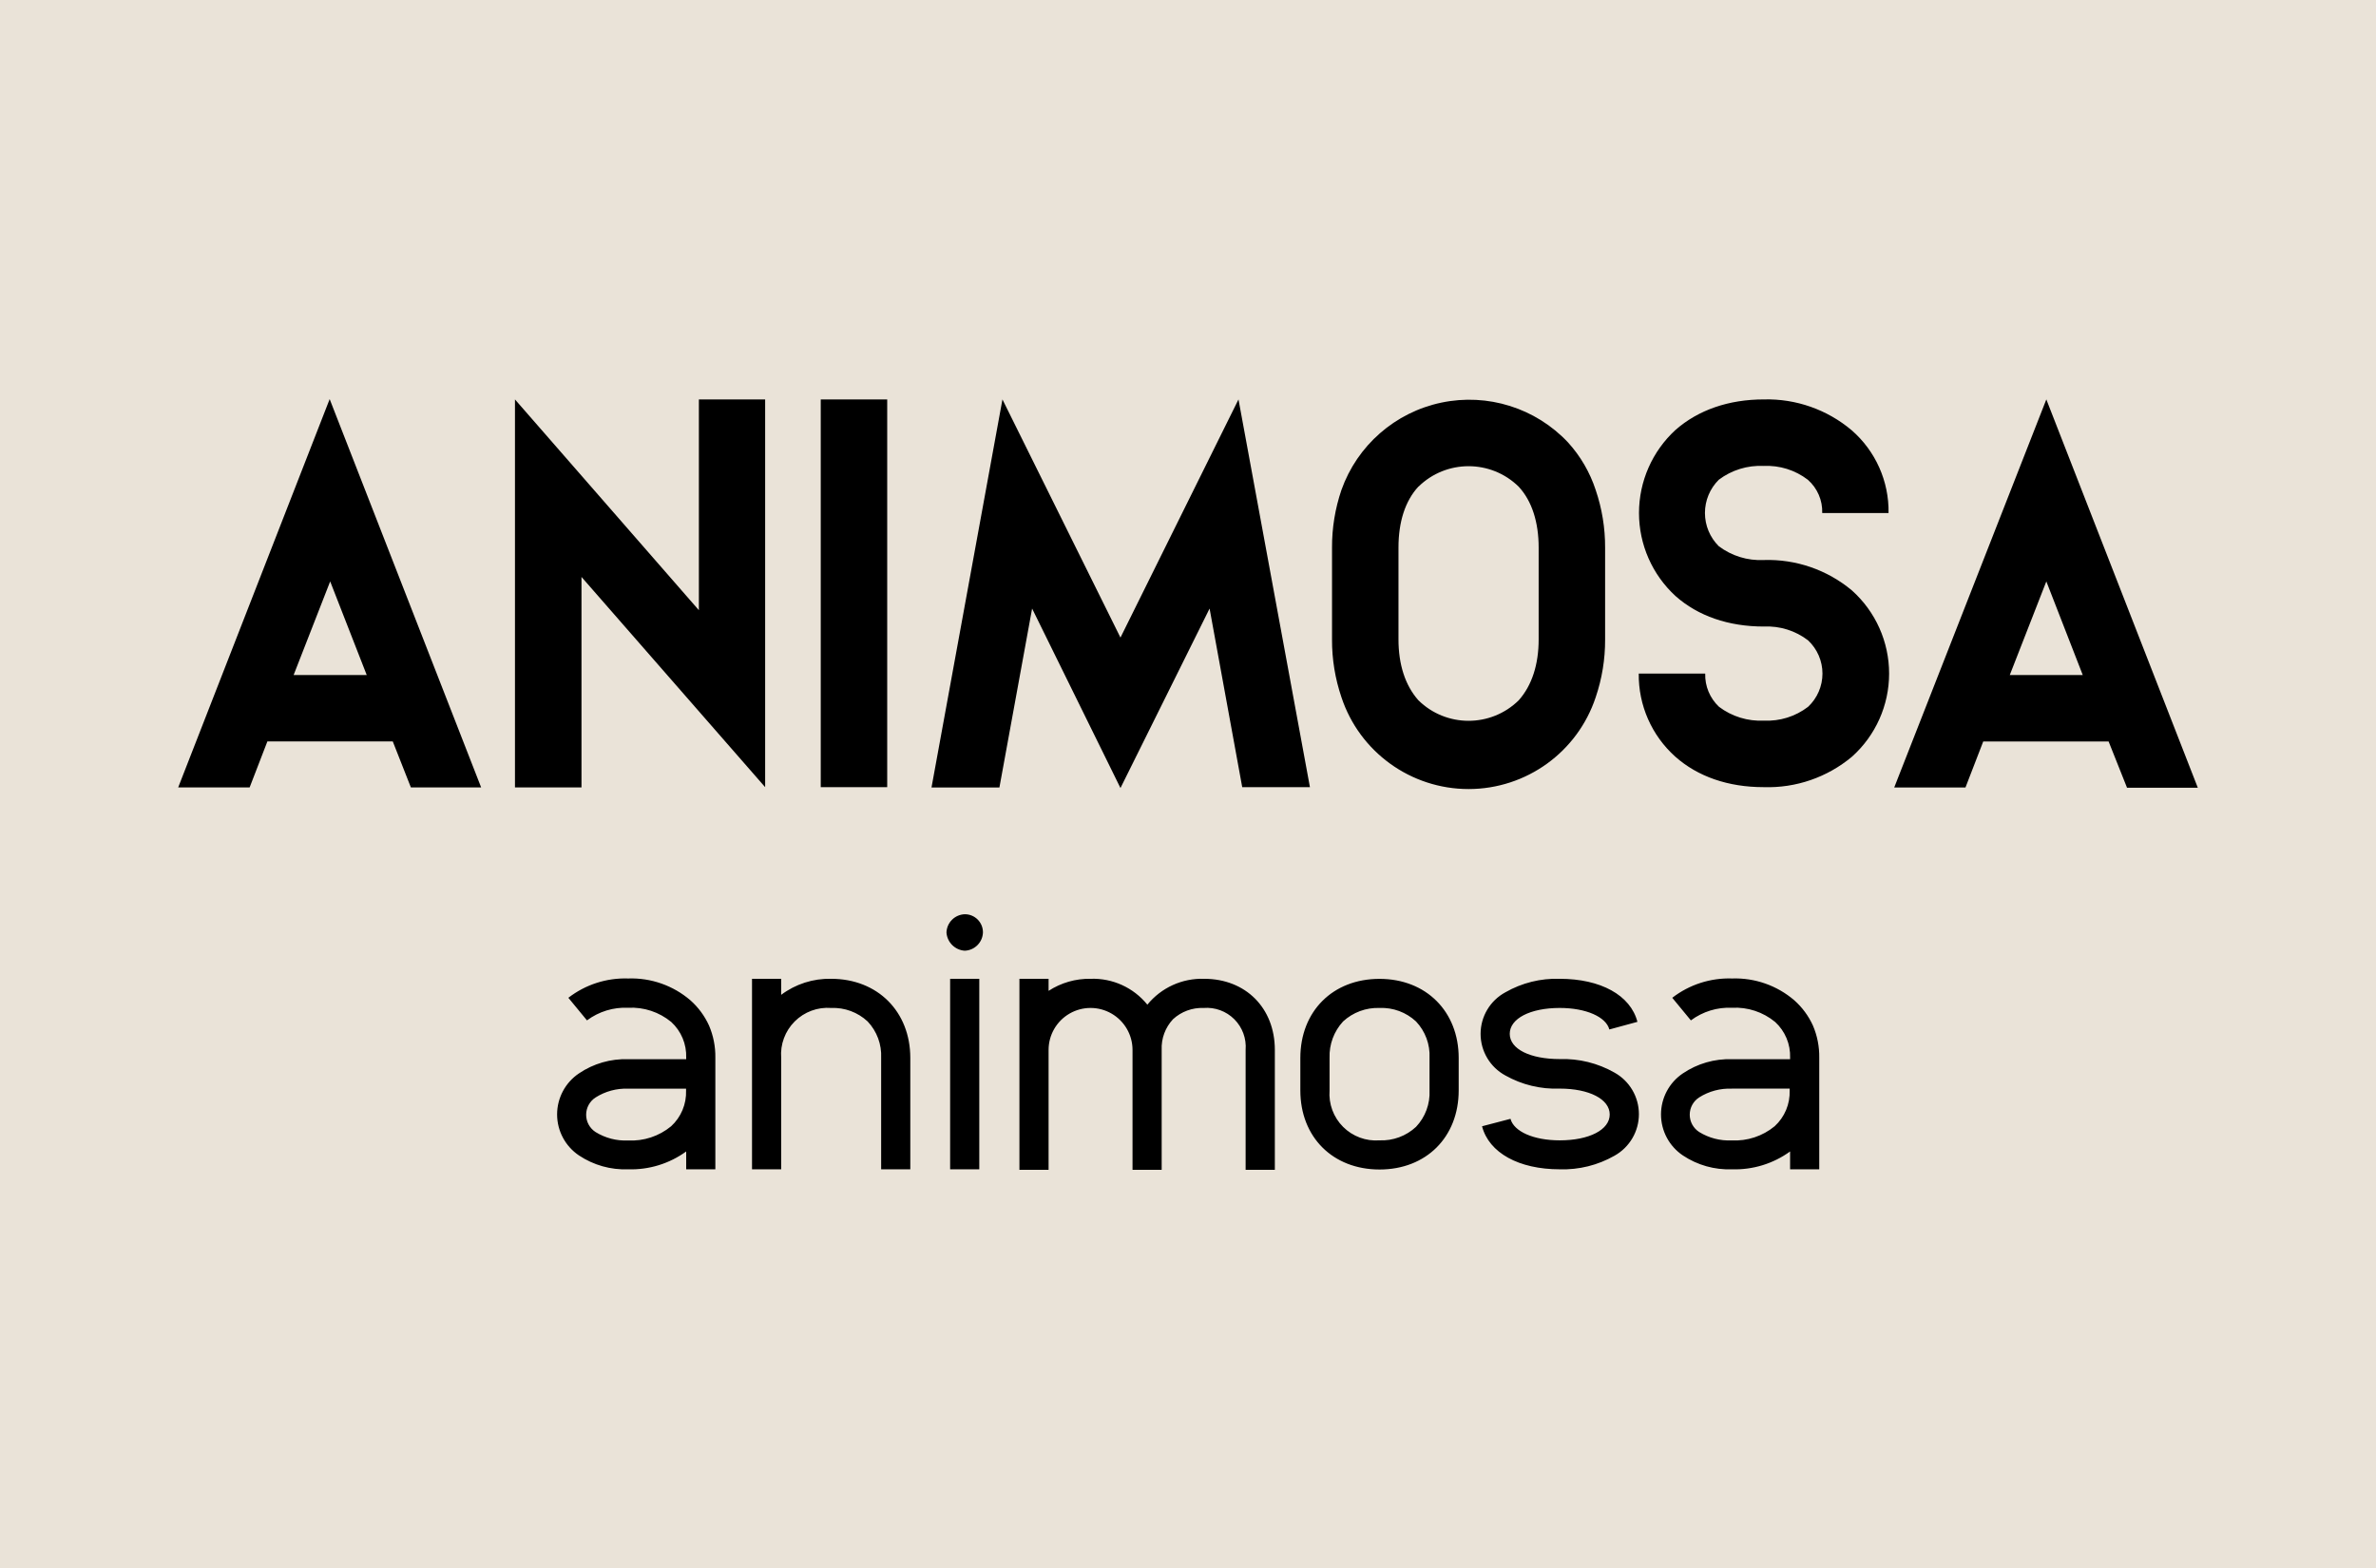
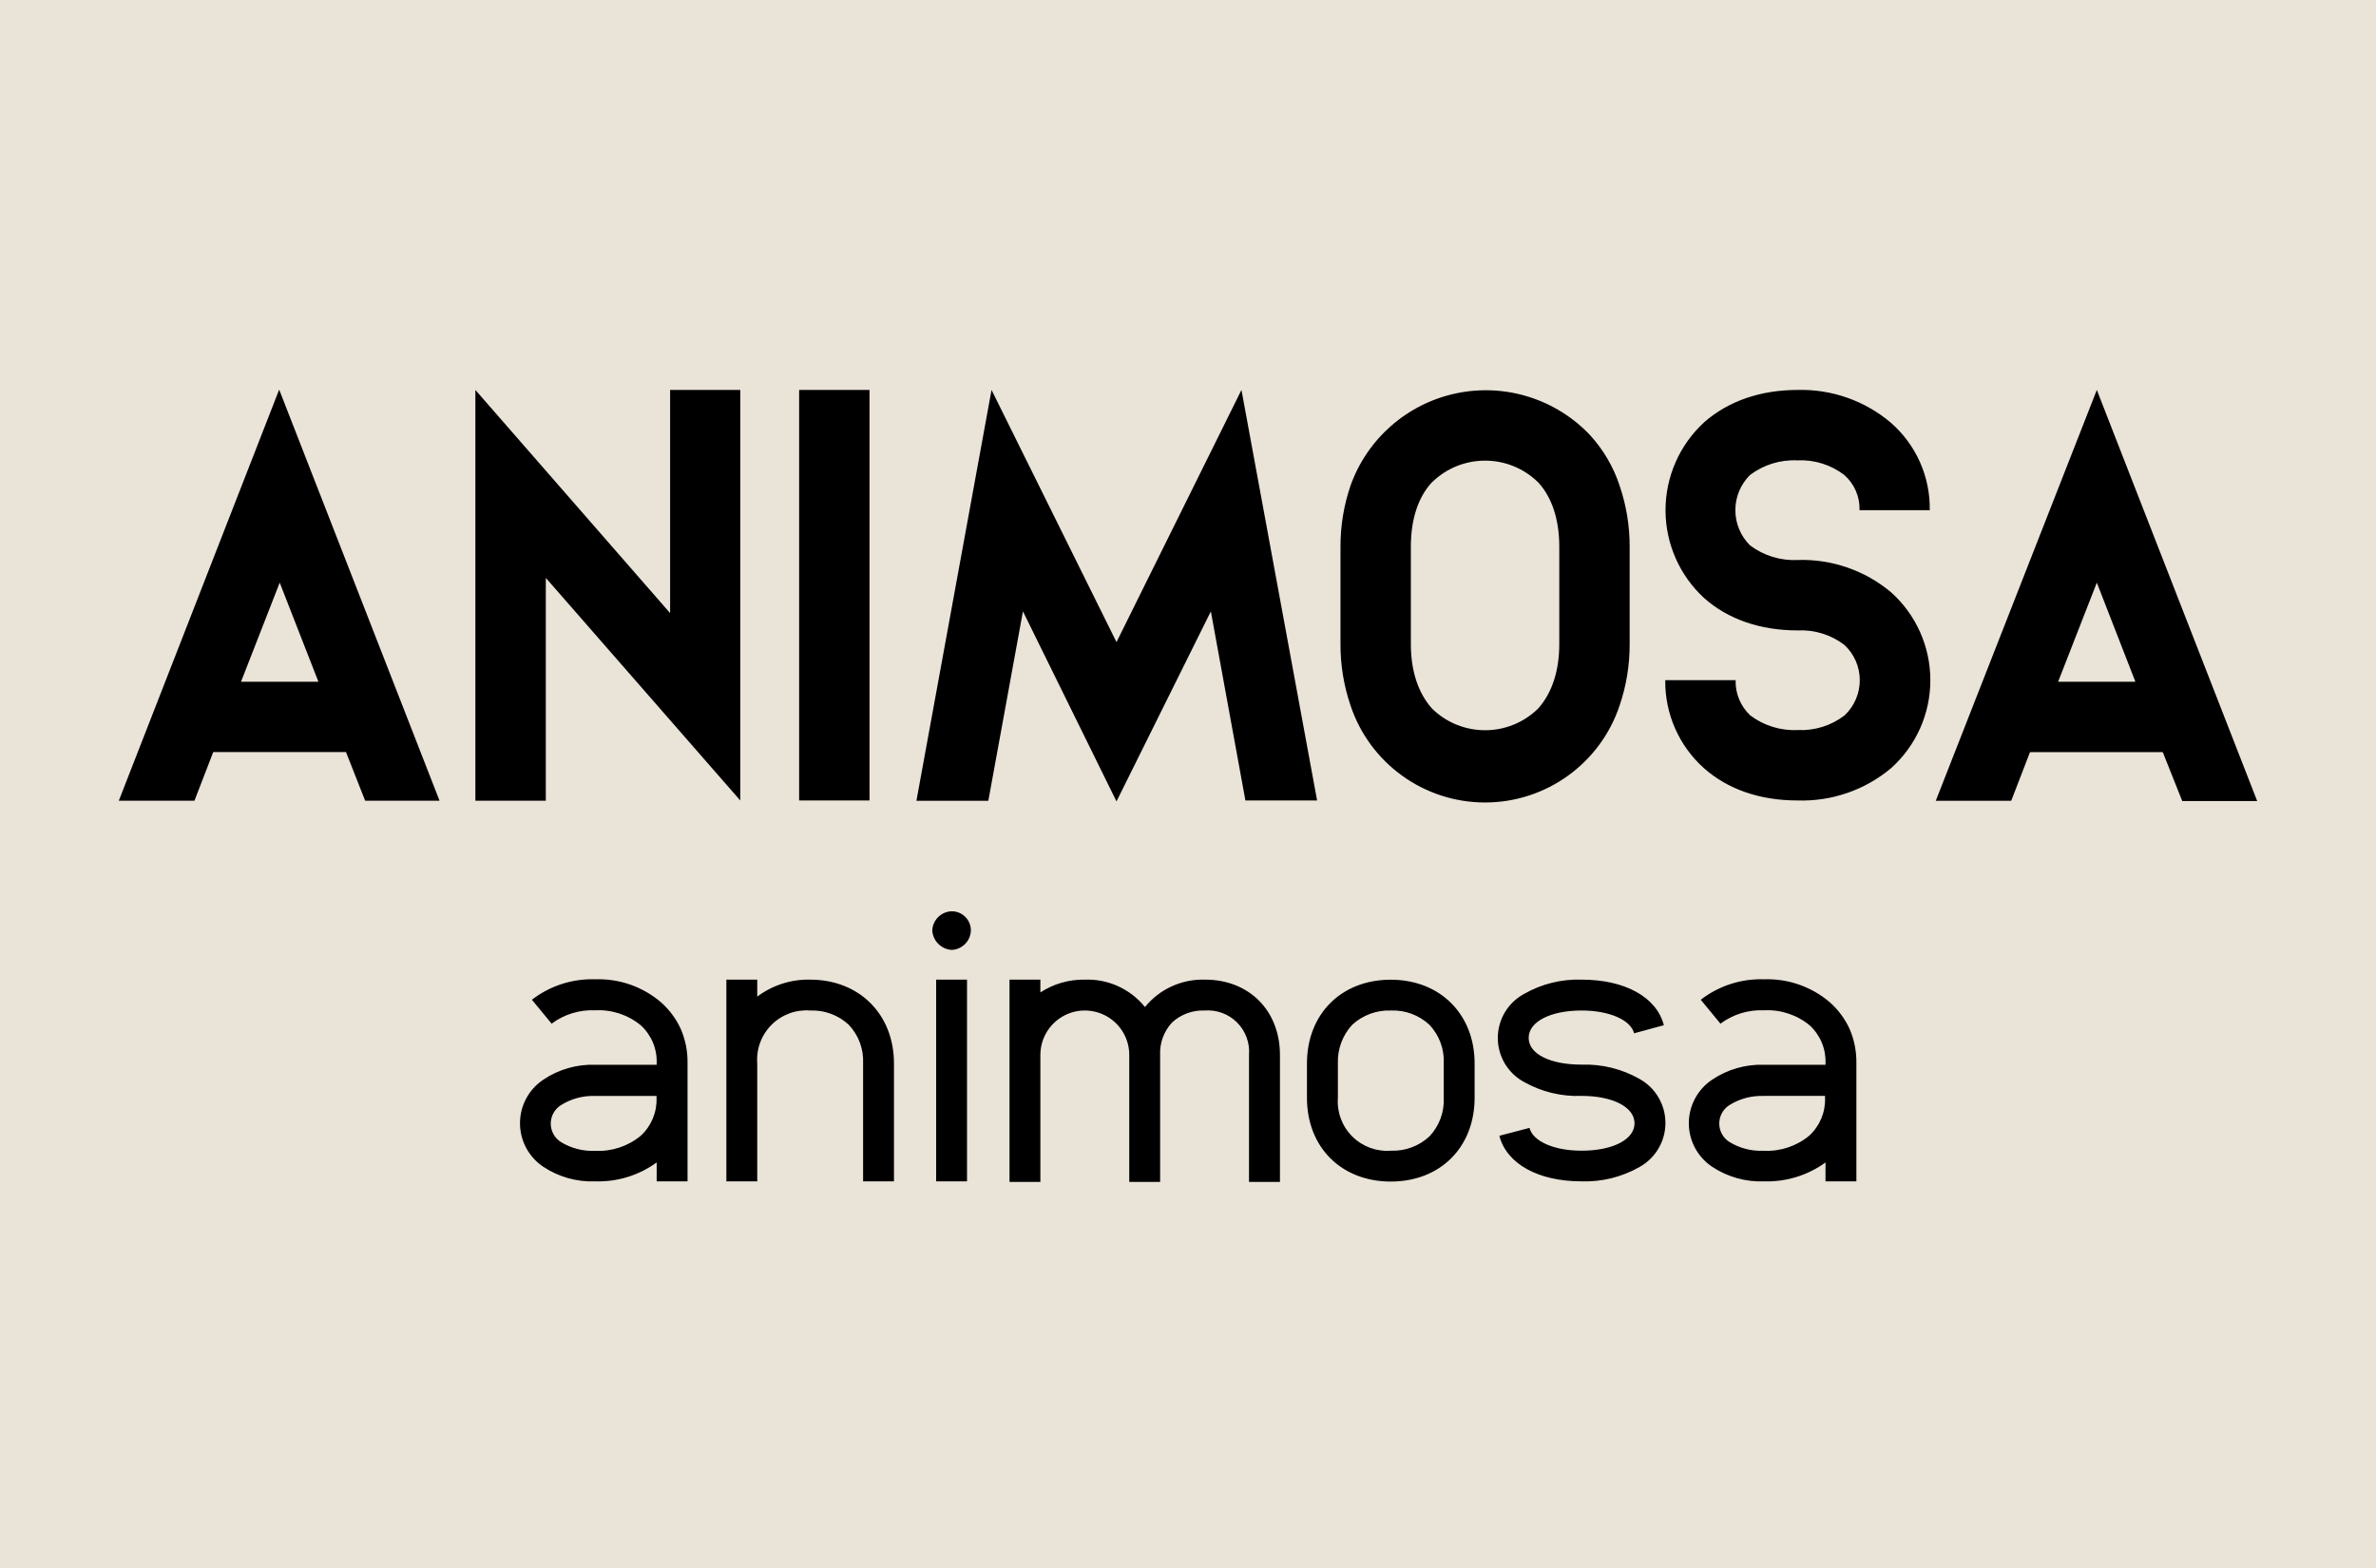
<svg xmlns="http://www.w3.org/2000/svg" viewBox="0 0 1000 660">
  <path d="m0 660h1000v-660h-1000z" fill="#eae3d8" />
-   <path d="m172.936 331.456-7.624-19.364h-52.78l-7.464 19.337h-30.068l63.749-163.438 63.75 163.438h-29.563zm-18.594-47.335-15.38-39.392-15.38 39.392h30.68zm139.799-115.998h27.89v163.2l-77.297-88.48v88.586h-27.997v-163.306l77.403 88.719zm51.291 163.333v-163.333h27.971v163.2h-27.971zm177.412 0-13.76-75.305-37.506 75.544-37.188-75.544-13.759 75.305h-28.581l29.856-163.333 49.672 100.247 49.672-100.247 30.069 163.2h-28.475zm137.089-145.244c5.258 5.787 9.232 12.622 11.661 20.054 2.654 7.809 3.992 16.005 3.957 24.252v38.702c.032 8.248-1.305 16.444-3.958 24.254-7.637 23.071-29.205 38.65-53.51 38.65-24.304 0-45.872-15.579-53.51-38.652-2.652-7.809-3.99-16.005-3.957-24.252v-38.728c-.035-8.248 1.303-16.443 3.958-24.252 6.654-18.749 22.59-32.68 42.06-36.77 19.47-4.089 39.664 2.254 53.299 16.742zm-62.954 18.594c-5.604 6.056-8.393 14.928-8.393 25.633v38.701c0 10.492 2.789 19.338 8.393 25.633 11.718 11.505 30.491 11.505 42.208 0 5.605-6.295 8.394-15.141 8.394-25.633v-38.648c0-10.625-2.789-19.577-8.394-25.633-11.717-11.505-30.49-11.505-42.208 0zm182.326-23.72c10.074 8.75 15.763 21.507 15.539 34.849h-27.917c.18-5.338-2.043-10.475-6.057-13.998-5.315-4.077-11.903-6.138-18.594-5.817-6.782-.332-13.465 1.727-18.885 5.817-3.726 3.7-5.821 8.734-5.821 13.985s2.095 10.285 5.821 13.985c5.42 4.09 12.103 6.149 18.885 5.818 13.552-.446 26.793 4.122 37.188 12.829 9.937 8.908 15.615 21.624 15.615 34.969 0 13.346-5.678 26.062-15.615 34.97-10.395 8.707-23.635 13.276-37.188 12.83-14.928 0-27.731-4.436-37.187-12.83-9.938-8.892-15.546-21.647-15.38-34.982h27.971c-.158 5.284 1.96 10.382 5.816 13.998 5.421 4.09 12.104 6.149 18.887 5.817 6.691.321 13.279-1.74 18.594-5.817 3.863-3.625 6.054-8.687 6.054-13.985s-2.191-10.36-6.054-13.985c-5.315-4.078-11.903-6.139-18.594-5.818-14.929 0-27.732-4.435-37.188-12.829-9.801-8.986-15.381-21.673-15.381-34.97 0-13.296 5.58-25.983 15.381-34.969 9.563-8.394 22.392-12.83 37.188-12.83 13.479-.343 26.616 4.269 36.922 12.963zm115.865 150.37-7.703-19.337h-52.78l-7.464 19.337h-29.989l64.016-163.333 63.75 163.439h-29.83zm-18.593-47.335-15.327-39.392-15.38 39.392h30.786z" />
-   <path d="m290.581 421.051c3.325 2.956 5.994 6.575 7.836 10.625 1.823 4.271 2.728 8.878 2.656 13.521v46.988h-12.272v-7.516c-7.08 5.14-15.666 7.784-24.411 7.516-7.35.288-14.602-1.758-20.718-5.843-5.752-3.863-9.202-10.337-9.202-17.265 0-6.929 3.45-13.403 9.202-17.266 6.102-4.129 13.354-6.221 20.718-5.977h24.411v-.611c.209-5.7-2.092-11.205-6.295-15.061-5.079-4.187-11.542-6.319-18.116-5.977-6.222-.29-12.353 1.588-17.345 5.313l-7.836-9.509c7.191-5.56 16.097-8.435 25.181-8.129 9.575-.334 18.925 2.947 26.191 9.191zm-26.244 37.188c-4.819-.175-9.579 1.112-13.653 3.692-2.485 1.592-3.989 4.34-3.989 7.292 0 2.951 1.504 5.699 3.989 7.291 4.092 2.524 8.85 3.755 13.653 3.533 6.573.342 13.037-1.79 18.116-5.977 4.203-3.856 6.504-9.361 6.295-15.061v-.77zm118.788-12.936v46.882h-12.272v-46.882c.274-5.678-1.778-11.223-5.684-15.353-4.153-3.87-9.681-5.917-15.353-5.684-5.702-.437-11.31 1.639-15.354 5.683s-6.12 9.652-5.684 15.354v46.882h-12.272v-80.191h12.272v6.746c6.059-4.541 13.468-6.916 21.038-6.746 19.523 0 33.309 13.785 33.309 33.309zm30.573-52.807c-.15 4.176-3.5 7.527-7.676 7.677-4.118-.282-7.395-3.559-7.677-7.677.151-4.175 3.502-7.525 7.677-7.676 2.042-.022 4.008.78 5.452 2.224s2.246 3.41 2.224 5.452zm-13.812 99.689v-80.191h12.271v80.191zm136.664-50.255v50.468h-12.299v-50.468c.382-4.792-1.357-9.51-4.755-12.909-3.399-3.398-8.117-5.137-12.909-4.755-4.763-.187-9.405 1.523-12.909 4.754-3.256 3.489-4.97 8.142-4.755 12.91v50.468h-12.272v-50.468c0-6.311-3.367-12.142-8.832-15.297s-12.198-3.155-17.663 0-8.832 8.986-8.832 15.297l-.001 50.468h-12.272v-80.404h12.272v5.073c5.251-3.413 11.402-5.179 17.664-5.073 9.238-.334 18.095 3.7 23.906 10.89 5.832-7.162 14.675-11.19 23.907-10.89 17.451 0 29.75 12.272 29.75 29.936zm77.376 3.373v13.653c0 19.656-13.653 33.309-33.309 33.309s-33.336-13.626-33.336-33.283v-13.653c0-19.656 13.653-33.309 33.309-33.309 19.657 0 33.336 13.759 33.336 33.283zm-48.662-15.353c-3.844 4.169-5.887 9.686-5.685 15.353v13.653c-.434 5.702 1.643 11.309 5.686 15.352 4.044 4.043 9.65 6.12 15.352 5.686 5.671.231 11.2-1.816 15.353-5.685 3.906-4.13 5.959-9.675 5.684-15.353v-13.653c.275-5.678-1.778-11.223-5.684-15.353-4.153-3.87-9.681-5.917-15.353-5.684-5.667-.203-11.185 1.84-15.353 5.684zm123.887.159-11.82 3.214c-1.381-5.313-9.828-9.057-20.878-9.057-12.431 0-21.038 4.462-21.038 10.89s8.607 10.625 21.038 10.625c8.054-.264 16.024 1.703 23.03 5.684 6.354 3.534 10.294 10.234 10.294 17.504 0 7.271-3.94 13.971-10.294 17.505-7.003 3.991-14.974 5.967-23.03 5.711-17.186 0-29.777-6.906-32.698-18.115l11.979-3.135c1.382 5.313 9.669 9.059 20.719 9.059 12.431 0 21.038-4.463 21.038-10.891 0-6.429-8.607-10.891-21.038-10.891-7.988.312-15.906-1.601-22.871-5.525-6.431-3.474-10.44-10.195-10.44-17.505 0-7.309 4.009-14.03 10.44-17.504 6.949-3.98 14.868-5.948 22.871-5.684 17.213 0 29.803 6.906 32.698 18.115zm66.035-9.058c3.325 2.956 5.994 6.575 7.836 10.625 1.823 4.271 2.728 8.878 2.656 13.521v46.988h-12.272v-7.516c-7.08 5.14-15.666 7.783-24.411 7.516-7.35.288-14.602-1.758-20.719-5.843-5.751-3.864-9.201-10.337-9.201-17.265 0-6.929 3.45-13.402 9.201-17.266 6.103-4.129 13.355-6.221 20.719-5.977h24.411v-.611c.209-5.7-2.092-11.205-6.295-15.061-5.079-4.187-11.542-6.319-18.116-5.977-6.222-.287-12.351 1.59-17.345 5.313l-7.836-9.509c7.192-5.558 16.097-8.432 25.181-8.129 9.574-.331 18.923 2.949 26.191 9.191zm-26.271 37.188c-4.852-.204-9.651 1.074-13.759 3.665-2.485 1.592-3.988 4.34-3.988 7.291 0 2.952 1.503 5.7 3.988 7.292 4.092 2.524 8.85 3.755 13.653 3.533 6.573.343 13.037-1.789 18.116-5.976 4.203-3.856 6.504-9.362 6.295-15.062v-.77h-24.411z" />
+   <path d="m153.697 337.072-8.073-20.503h-55.884l-7.903 20.474h-31.837l67.499-173.052 67.5 173.052h-31.302zm-19.688-50.12-16.285-41.709-16.284 41.709h32.484zm148.023-122.821h29.53v172.8l-81.844-93.685v93.797h-29.644v-172.912l81.957 93.938zm54.308 172.941v-172.941h29.616v172.8h-29.616zm187.848 0-14.57-79.735-39.712 79.988-39.375-79.988-14.569 79.735h-30.262l31.612-172.941 52.594 106.144 52.594-106.144 31.838 172.8h-30.15zm145.153-153.788c5.567 6.127 9.775 13.364 12.347 21.233 2.81 8.269 4.227 16.947 4.19 25.679v40.979c.033 8.733-1.382 17.411-4.191 25.68-8.087 24.428-30.923 40.924-56.658 40.924-25.734 0-48.57-16.496-56.658-40.926-2.808-8.268-4.224-16.946-4.189-25.678v-41.006c-.037-8.734 1.379-17.411 4.19-25.679 7.046-19.852 23.919-34.602 44.535-38.933 20.615-4.33 41.997 2.387 56.434 17.727zm-66.657 19.688c-5.934 6.412-8.887 15.806-8.887 27.14v40.978c0 11.109 2.953 20.475 8.887 27.141 12.407 12.182 32.284 12.182 44.691 0 5.934-6.666 8.887-16.032 8.887-27.141v-40.921c0-11.25-2.953-20.729-8.887-27.141-12.407-12.182-32.284-12.182-44.691 0zm193.051-25.116c10.666 9.265 16.69 22.772 16.453 36.899h-29.559c.19-5.652-2.164-11.091-6.414-14.821-5.627-4.317-12.603-6.499-19.687-6.159-7.181-.352-14.257 1.828-19.996 6.159-3.945 3.917-6.164 9.248-6.164 14.807 0 5.56 2.219 10.89 6.164 14.808 5.739 4.331 12.815 6.511 19.996 6.16 14.349-.472 28.369 4.365 39.375 13.584 10.522 9.432 16.534 22.896 16.534 37.026 0 14.131-6.012 27.595-16.534 37.027-11.006 9.219-25.025 14.057-39.375 13.585-15.807 0-29.363-4.697-39.375-13.585-10.523-9.415-16.46-22.92-16.285-37.04h29.617c-.168 5.595 2.075 10.993 6.158 14.822 5.74 4.33 12.816 6.51 19.998 6.159 7.084.34 14.06-1.842 19.688-6.159 4.09-3.839 6.41-9.198 6.41-14.808s-2.32-10.969-6.41-14.808c-5.628-4.317-12.604-6.5-19.688-6.16-15.807 0-29.363-4.696-39.376-13.584-10.377-9.514-16.286-22.947-16.286-37.027 0-14.078 5.909-27.511 16.286-37.026 10.126-8.887 23.709-13.584 39.376-13.584 14.272-.363 28.182 4.52 39.094 13.725zm122.68 159.216-8.156-20.475h-55.884l-7.904 20.475h-31.753l67.782-172.941 67.5 173.053h-31.585zm-19.686-50.12-16.229-41.709-16.285 41.709h32.597z" />
+   <path d="m278.262 421.937c3.521 3.13 6.347 6.962 8.297 11.25 1.93 4.522 2.889 9.4 2.812 14.316v49.752h-12.993v-7.958c-7.497 5.442-16.588 8.242-25.847 7.958-7.783.305-15.461-1.861-21.937-6.186-6.09-4.091-9.743-10.946-9.743-18.281 0-7.337 3.653-14.192 9.743-18.282 6.461-4.372 14.139-6.587 21.937-6.328h25.847v-.647c.221-6.036-2.216-11.864-6.666-15.947-5.378-4.433-12.221-6.691-19.181-6.329-6.588-.307-13.08 1.682-18.366 5.626l-8.297-10.069c7.614-5.887 17.044-8.931 26.663-8.607 10.138-.353 20.038 3.121 27.731 9.732zm-27.788 39.375c-5.102-.185-10.142 1.178-14.456 3.91-2.631 1.685-4.223 4.595-4.223 7.721 0 3.124 1.592 6.034 4.223 7.719 4.333 2.673 9.371 3.976 14.456 3.741 6.96.362 13.804-1.895 19.182-6.328 4.45-4.083 6.887-9.912 6.665-15.947v-.816zm125.776-13.697v49.64h-12.994v-49.64c.29-6.012-1.882-11.883-6.018-16.256-4.398-4.097-10.251-6.265-16.256-6.018-6.038-.463-11.976 1.735-16.258 6.017-4.281 4.282-6.48 10.22-6.018 16.257v49.64h-12.994v-84.908h12.994v7.143c6.416-4.808 14.26-7.323 22.276-7.143 20.671 0 35.268 14.596 35.268 35.268zm32.371-55.913c-.158 4.422-3.705 7.97-8.127 8.129-4.36-.299-7.83-3.769-8.129-8.129.16-4.42 3.708-7.967 8.129-8.127 2.162-.024 4.244.826 5.773 2.354 1.529 1.529 2.378 3.611 2.354 5.773zm-14.624 105.553v-84.908h12.993v84.908zm144.703-53.211v53.437h-13.023v-53.437c.405-5.074-1.436-10.069-5.034-13.668-3.599-3.598-8.595-5.439-13.669-5.035-5.043-.198-9.958 1.613-13.668 5.034-3.447 3.694-5.262 8.621-5.035 13.669v53.437h-12.993v-53.437c0-6.682-3.566-12.856-9.352-16.197-5.786-3.34-12.916-3.34-18.702 0-5.786 3.341-9.352 9.515-9.352 16.197l-.001 53.437h-12.993v-85.134h12.993v5.372c5.56-3.614 12.073-5.484 18.703-5.372 9.782-.354 19.16 3.918 25.313 11.531 6.175-7.584 15.538-11.849 25.313-11.531 18.477 0 31.5 12.994 31.5 31.697zm81.928 3.571v14.457c0 20.812-14.457 35.268-35.269 35.268s-35.297-14.428-35.297-35.241v-14.456c0-20.812 14.456-35.268 35.269-35.268s35.297 14.568 35.297 35.24zm-51.525-16.256c-4.07 4.415-6.233 10.256-6.019 16.256v14.457c-.46 6.037 1.739 11.974 6.02 16.255 4.282 4.28 10.218 6.48 16.255 6.02 6.005.245 11.859-1.923 16.256-6.019 4.136-4.373 6.31-10.244 6.019-16.256v-14.457c.291-6.012-1.883-11.883-6.019-16.256-4.397-4.097-10.25-6.265-16.256-6.018-6-.215-11.843 1.948-16.256 6.018zm131.175.169-12.516 3.403c-1.462-5.626-10.406-9.59-22.106-9.59-13.162 0-22.275 4.724-22.275 11.531 0 6.806 9.113 11.25 22.275 11.25 8.528-.28 16.967 1.803 24.385 6.018 6.728 3.742 10.899 10.836 10.899 18.534s-4.171 14.792-10.899 18.534c-7.415 4.226-15.855 6.318-24.385 6.047-18.197 0-31.528-7.312-34.621-19.18l12.683-3.32c1.464 5.626 10.238 9.592 21.938 9.592 13.162 0 22.276-4.725 22.276-11.532s-9.114-11.531-22.276-11.531c-8.458.33-16.842-1.695-24.216-5.85-6.81-3.679-11.054-10.795-11.054-18.535 0-7.739 4.244-14.855 11.054-18.534 7.358-4.214 15.742-6.297 24.216-6.018 18.226 0 31.556 7.312 34.622 19.181zm69.919-9.591c3.521 3.13 6.347 6.962 8.297 11.25 1.93 4.522 2.888 9.4 2.812 14.316v49.752h-12.994v-7.958c-7.496 5.442-16.587 8.241-25.847 7.958-7.782.305-15.461-1.861-21.937-6.186-6.09-4.092-9.743-10.946-9.743-18.281 0-7.337 3.653-14.19 9.743-18.282 6.462-4.372 14.14-6.587 21.937-6.328h25.847v-.647c.222-6.036-2.215-11.864-6.665-15.947-5.378-4.433-12.221-6.691-19.182-6.329-6.588-.304-13.077 1.684-18.365 5.626l-8.297-10.069c7.615-5.885 17.044-8.928 26.662-8.607 10.138-.35 20.036 3.123 27.732 9.732zm-27.816 39.375c-5.138-.216-10.219 1.138-14.569 3.881-2.631 1.686-4.222 4.595-4.222 7.72 0 3.126 1.591 6.035 4.222 7.721 4.333 2.672 9.371 3.976 14.456 3.741 6.96.363 13.804-1.895 19.182-6.328 4.45-4.083 6.887-9.913 6.665-15.948v-.815h-25.847z" />
</svg>
